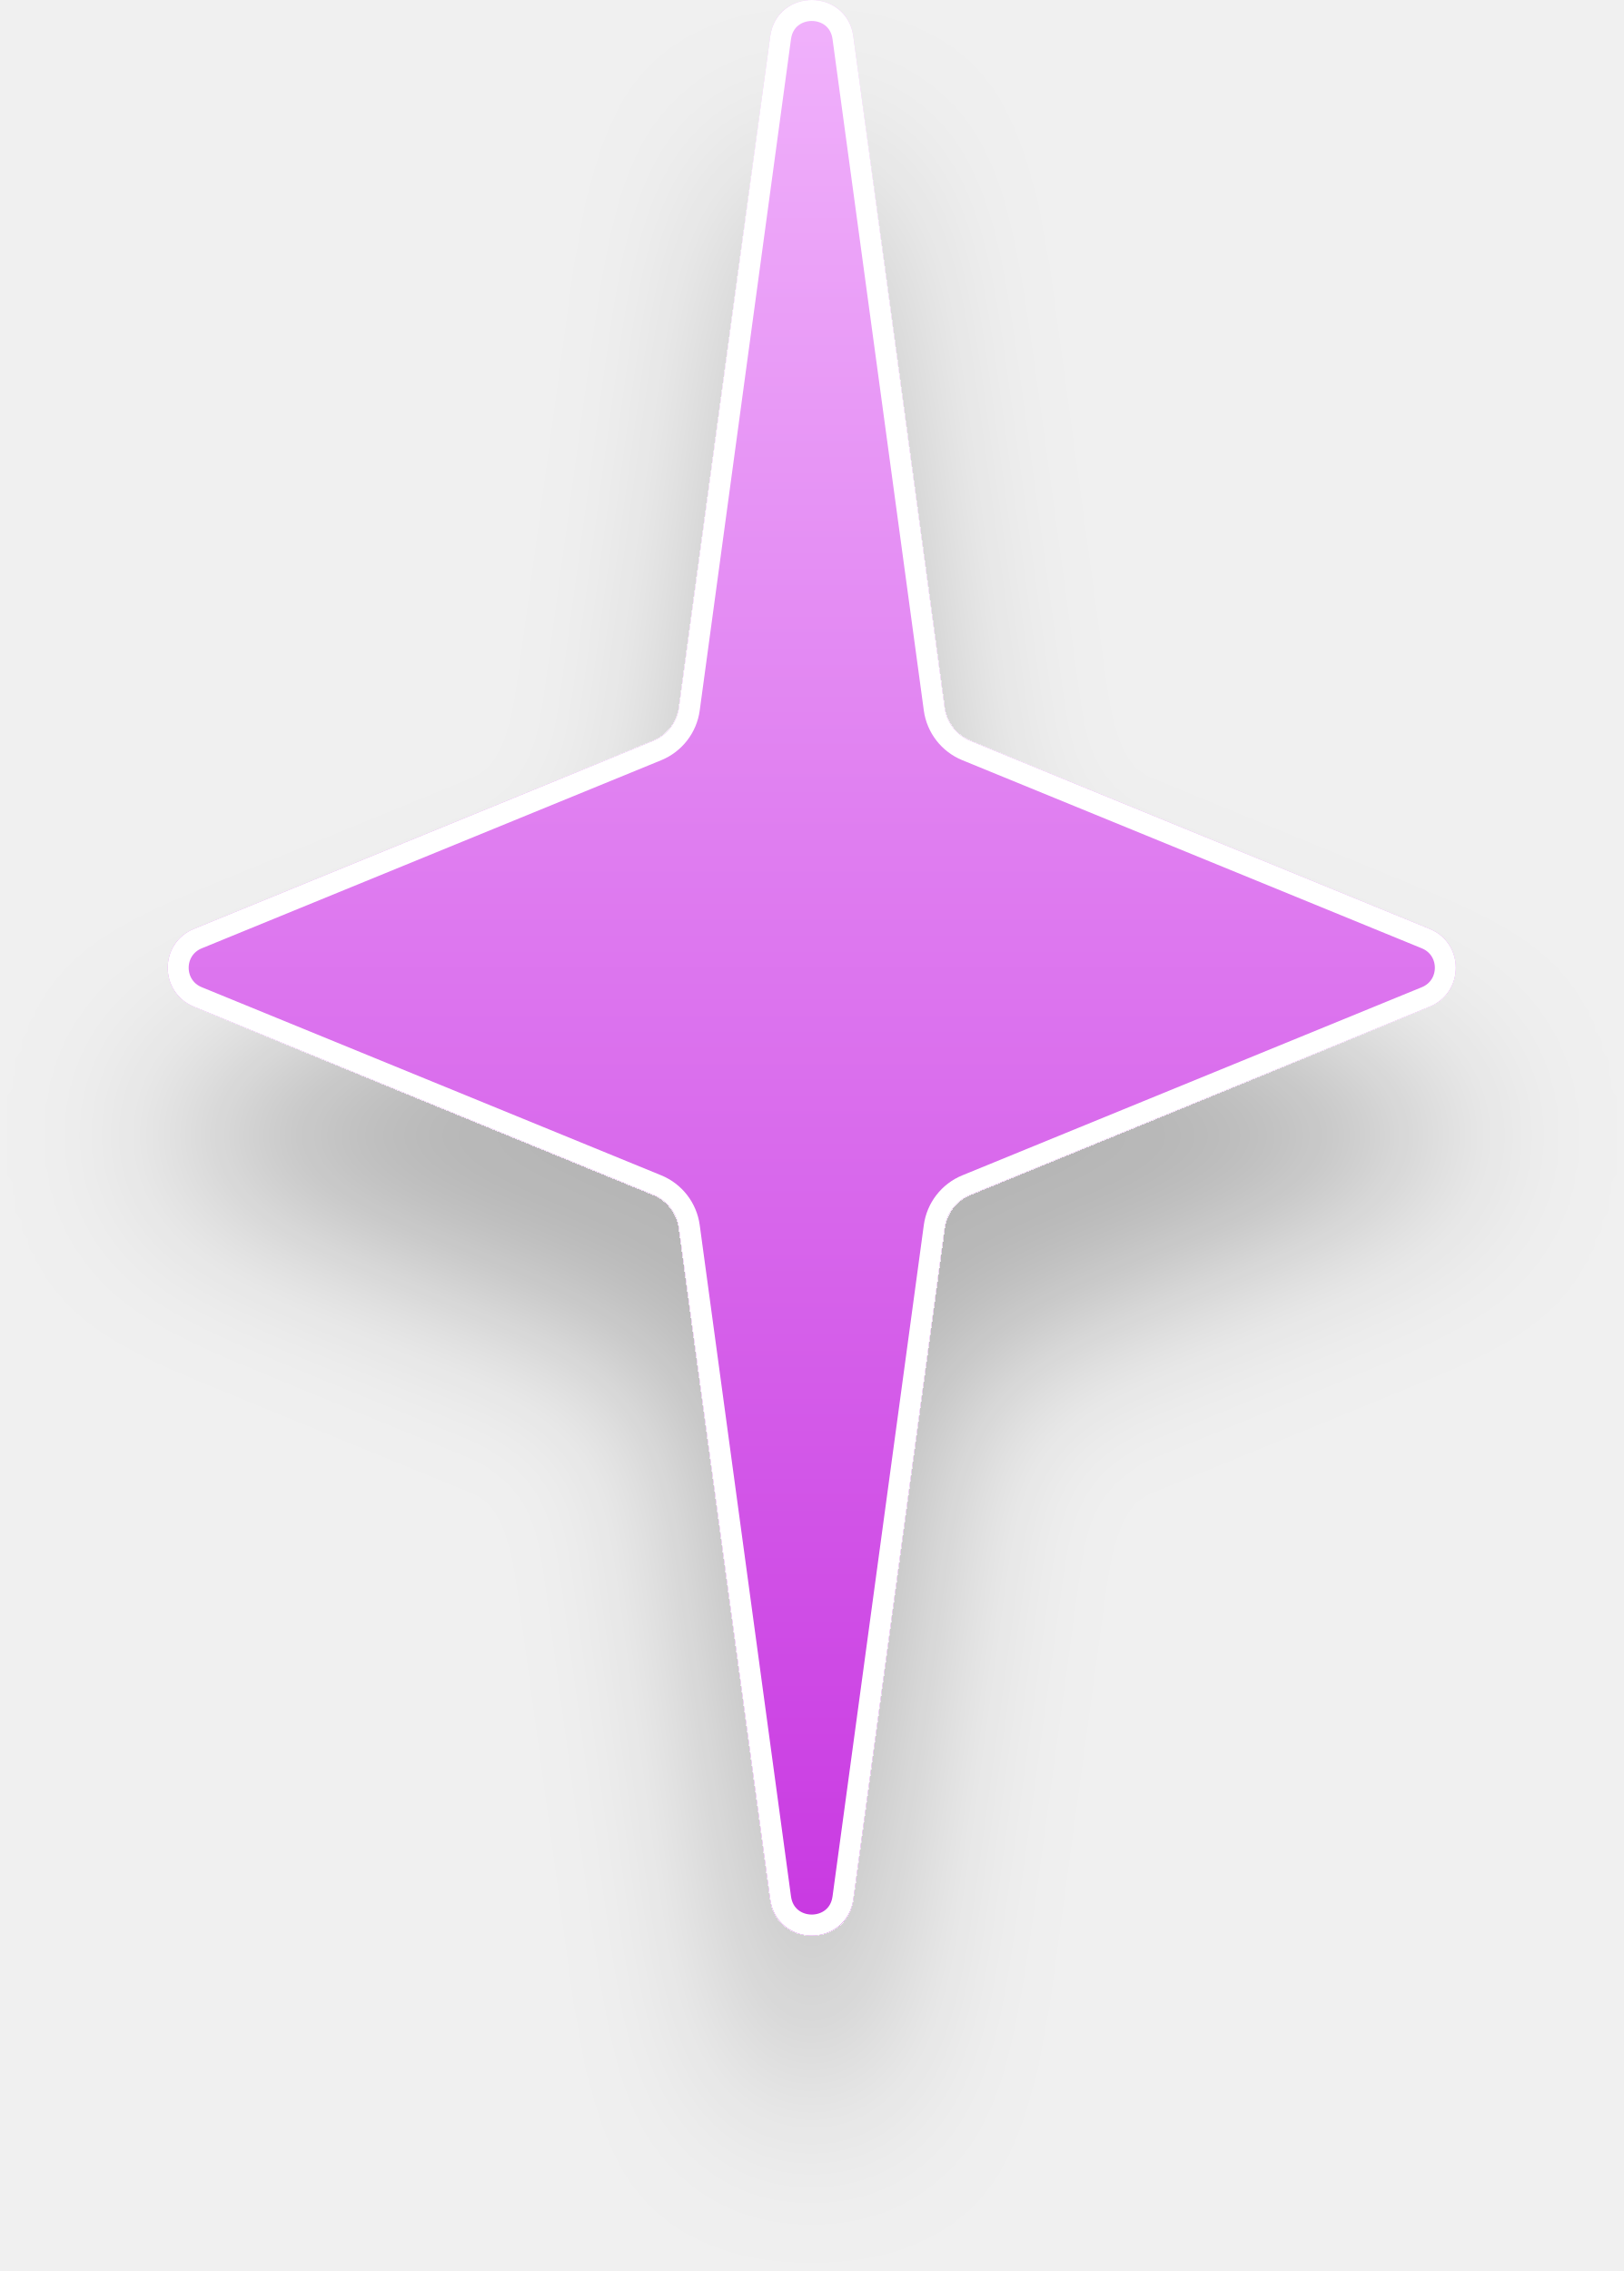
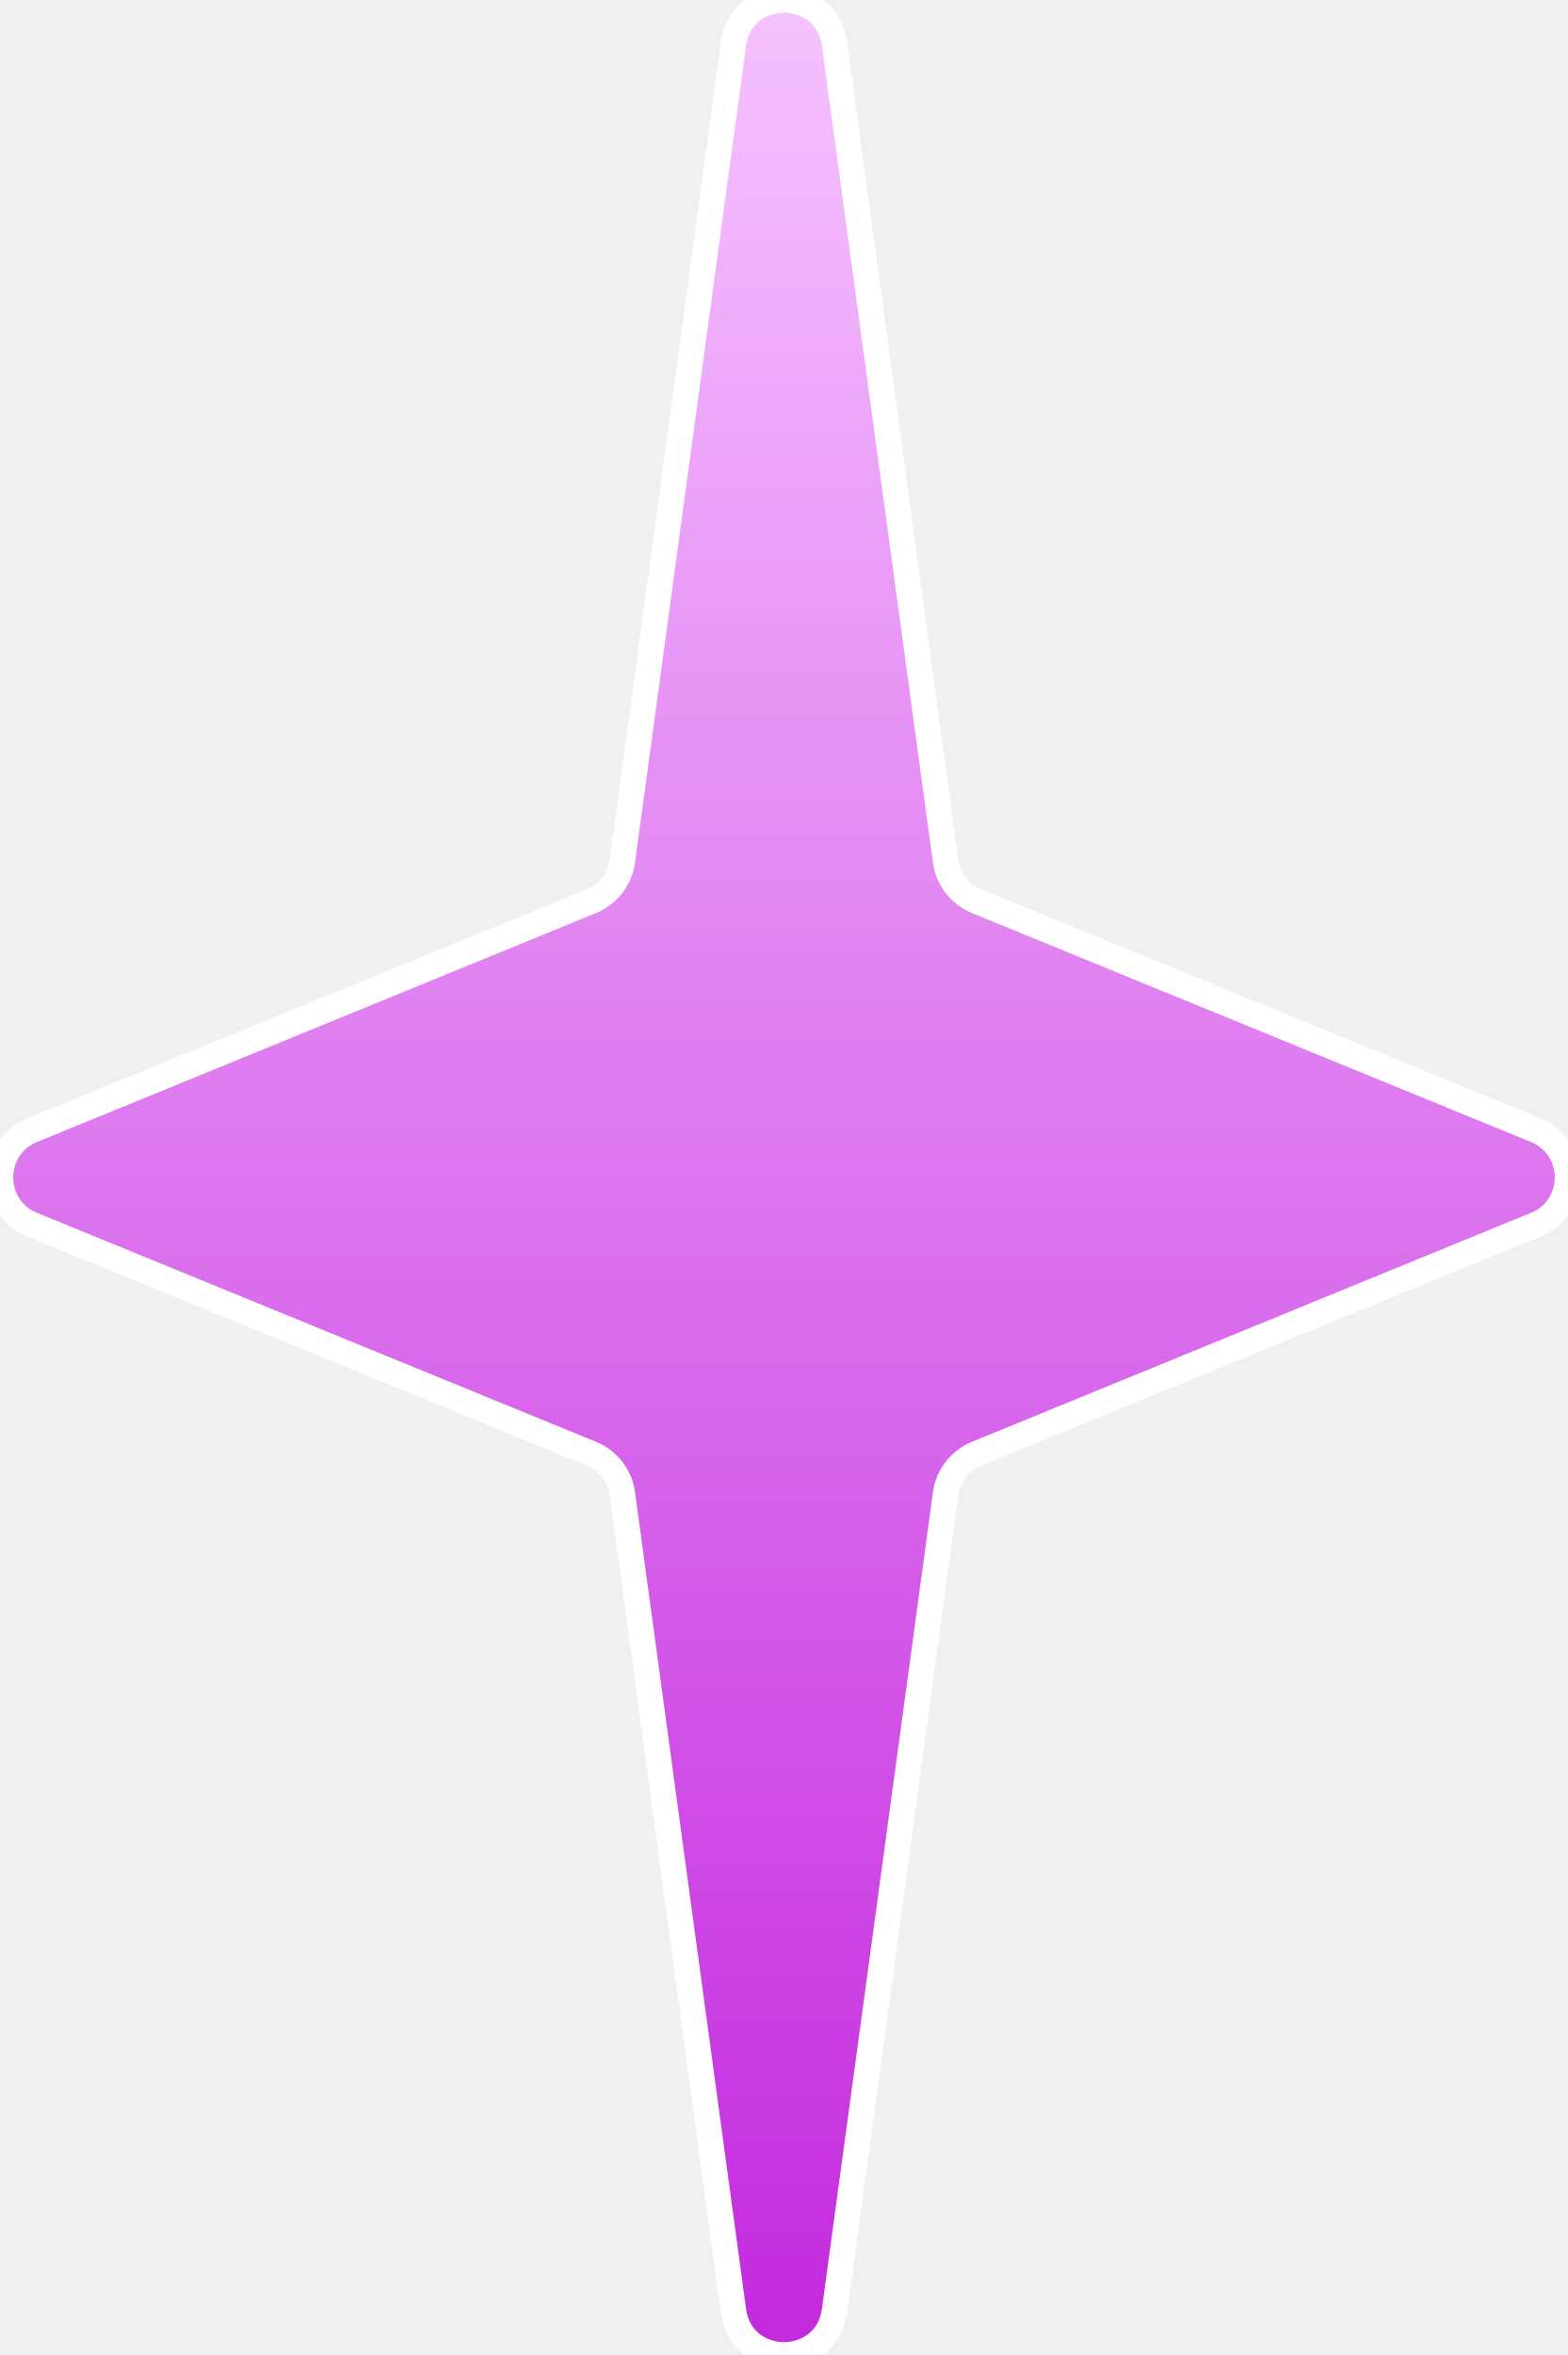
- <svg xmlns="http://www.w3.org/2000/svg" preserveAspectRatio="none" overflow="visible" style="display: block;" width="38.722" height="54.157" viewBox="0 0 38.722 54.157" fill="none">
-   <g id="Star 1" filter="url(#filter0_d_0_23)">
-     <path d="M18.37 0.865C18.527 -0.288 20.195 -0.288 20.352 0.865L22.529 16.874C22.577 17.228 22.81 17.53 23.141 17.665L34.101 22.153C34.929 22.492 34.929 23.665 34.101 24.004L23.141 28.492C22.81 28.627 22.577 28.929 22.529 29.282L20.352 45.292C20.195 46.445 18.527 46.445 18.37 45.292L16.193 29.282C16.145 28.929 15.912 28.627 15.581 28.492L4.621 24.004C3.793 23.665 3.793 22.492 4.621 22.153L15.581 17.665C15.912 17.53 16.145 17.228 16.193 16.874L18.37 0.865Z" fill="url(#paint0_linear_0_23)" />
-     <path d="M18.618 0.899C18.736 0.034 19.986 0.034 20.104 0.899L22.281 16.909C22.341 17.351 22.633 17.728 23.046 17.897L34.007 22.384C34.627 22.639 34.627 23.518 34.007 23.773L23.046 28.26C22.633 28.429 22.341 28.806 22.281 29.248L20.104 45.258C19.986 46.123 18.736 46.123 18.618 45.258L16.441 29.248C16.381 28.806 16.089 28.429 15.677 28.26L4.716 23.773C4.095 23.518 4.095 22.639 4.716 22.384L15.677 17.897C16.089 17.728 16.381 17.351 16.441 16.909L18.618 0.899Z" stroke="white" stroke-width="0.5" />
-   </g>
+ <svg xmlns="http://www.w3.org/2000/svg" viewBox="3.99 0 30.74 46.16">
  <defs>
-     <filter id="filter0_d_0_23" x="-1.19209e-07" y="0" width="38.722" height="54.157" filterUnits="userSpaceOnUse" color-interpolation-filters="sRGB">
-       <feFlood flood-opacity="0" result="BackgroundImageFix" />
-       <feColorMatrix in="SourceAlpha" type="matrix" values="0 0 0 0 0 0 0 0 0 0 0 0 0 0 0 0 0 0 127 0" result="hardAlpha" />
-       <feOffset dy="4" />
-       <feGaussianBlur stdDeviation="2" />
-       <feComposite in2="hardAlpha" operator="out" />
-       <feColorMatrix type="matrix" values="0 0 0 0 0 0 0 0 0 0 0 0 0 0 0 0 0 0 0.25 0" />
-       <feBlend mode="normal" in2="BackgroundImageFix" result="effect1_dropShadow_0_23" />
-       <feBlend mode="normal" in="SourceGraphic" in2="effect1_dropShadow_0_23" result="shape" />
-     </filter>
-     <linearGradient id="paint0_linear_0_23" x1="19.361" y1="-6.422" x2="19.361" y2="52.578" gradientUnits="userSpaceOnUse">
-       <stop stop-color="#F6C3FF" />
+     <linearGradient id="g" x1="0" y1="0" x2="0" y2="1">
+       <stop offset="0" stop-color="#F6C3FF" />
      <stop offset="1" stop-color="#C328DE" />
    </linearGradient>
  </defs>
+   <path d="M18.37 0.865C18.527 -0.288 20.195 -0.288 20.352 0.865L22.529 16.874C22.577 17.228 22.81 17.53 23.141 17.665L34.101 22.153C34.929 22.492 34.929 23.665 34.101 24.004L23.141 28.492C22.81 28.627 22.577 28.929 22.529 29.282L20.352 45.292C20.195 46.445 18.527 46.445 18.37 45.292L16.193 29.282C16.145 28.929 15.912 28.627 15.581 28.492L4.621 24.004C3.793 23.665 3.793 22.492 4.621 22.153L15.581 17.665C15.912 17.53 16.145 17.228 16.193 16.874L18.37 0.865Z" fill="url(#g)" stroke="#fff" stroke-width=".5" />
</svg>
